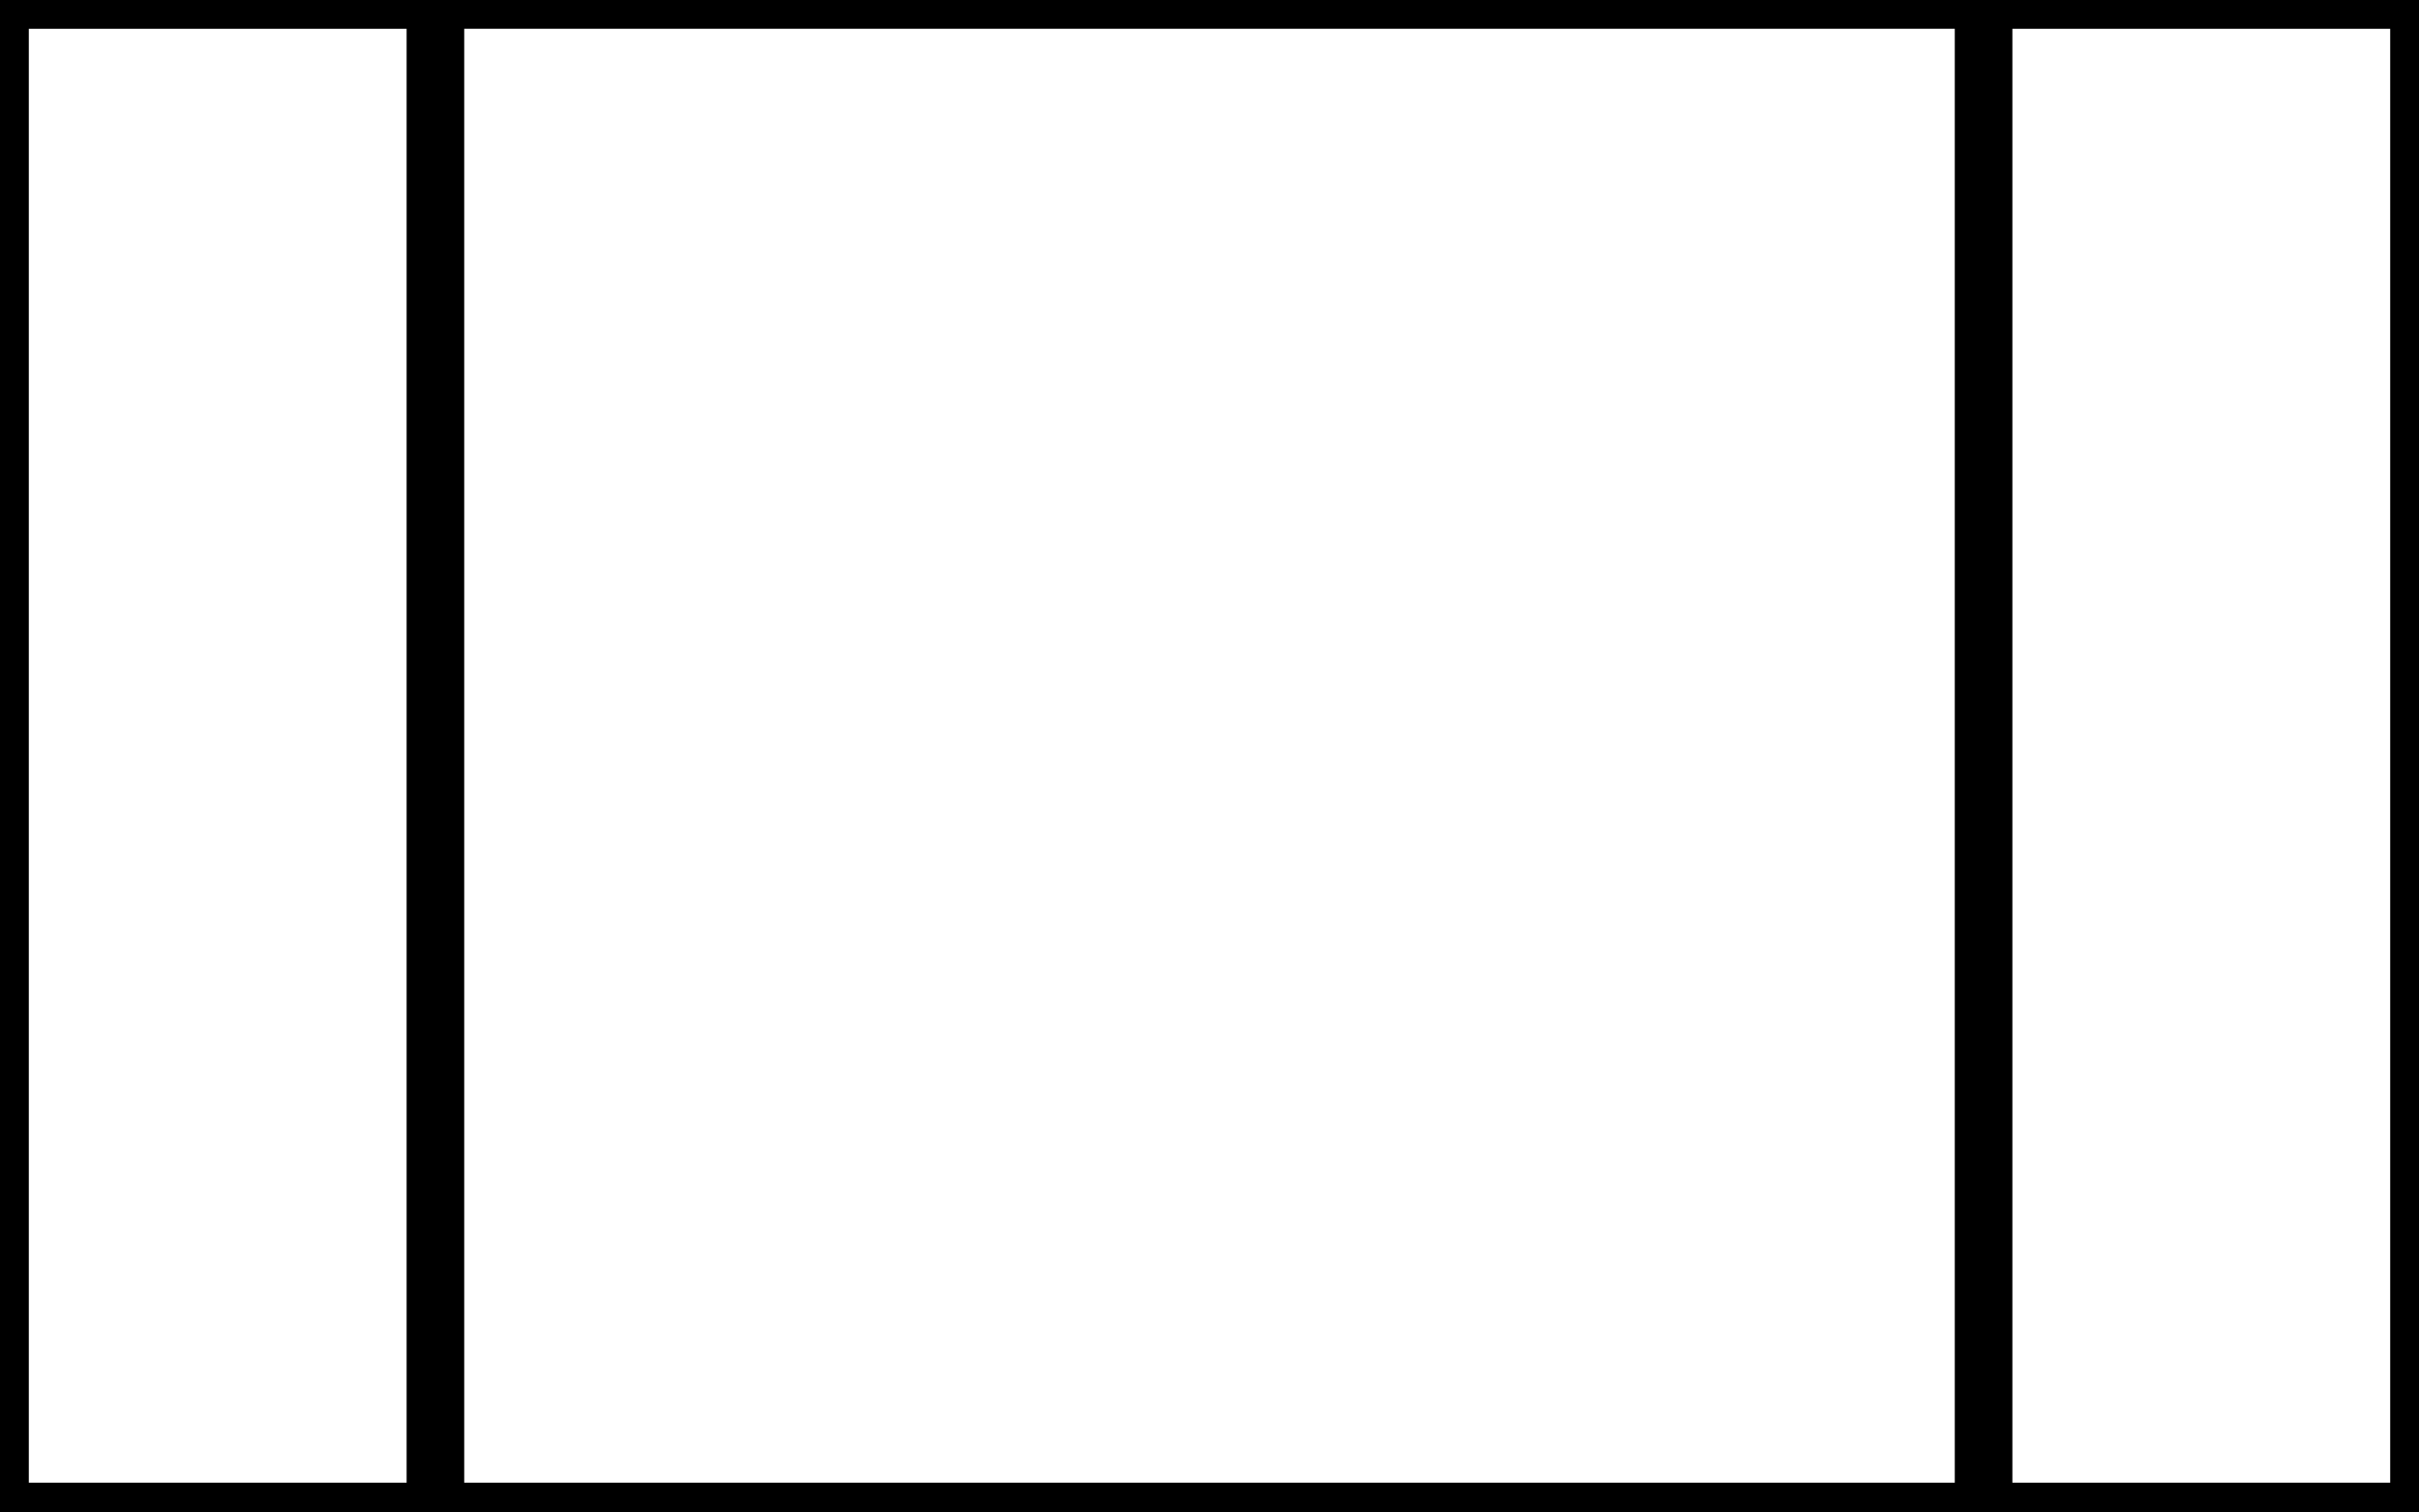
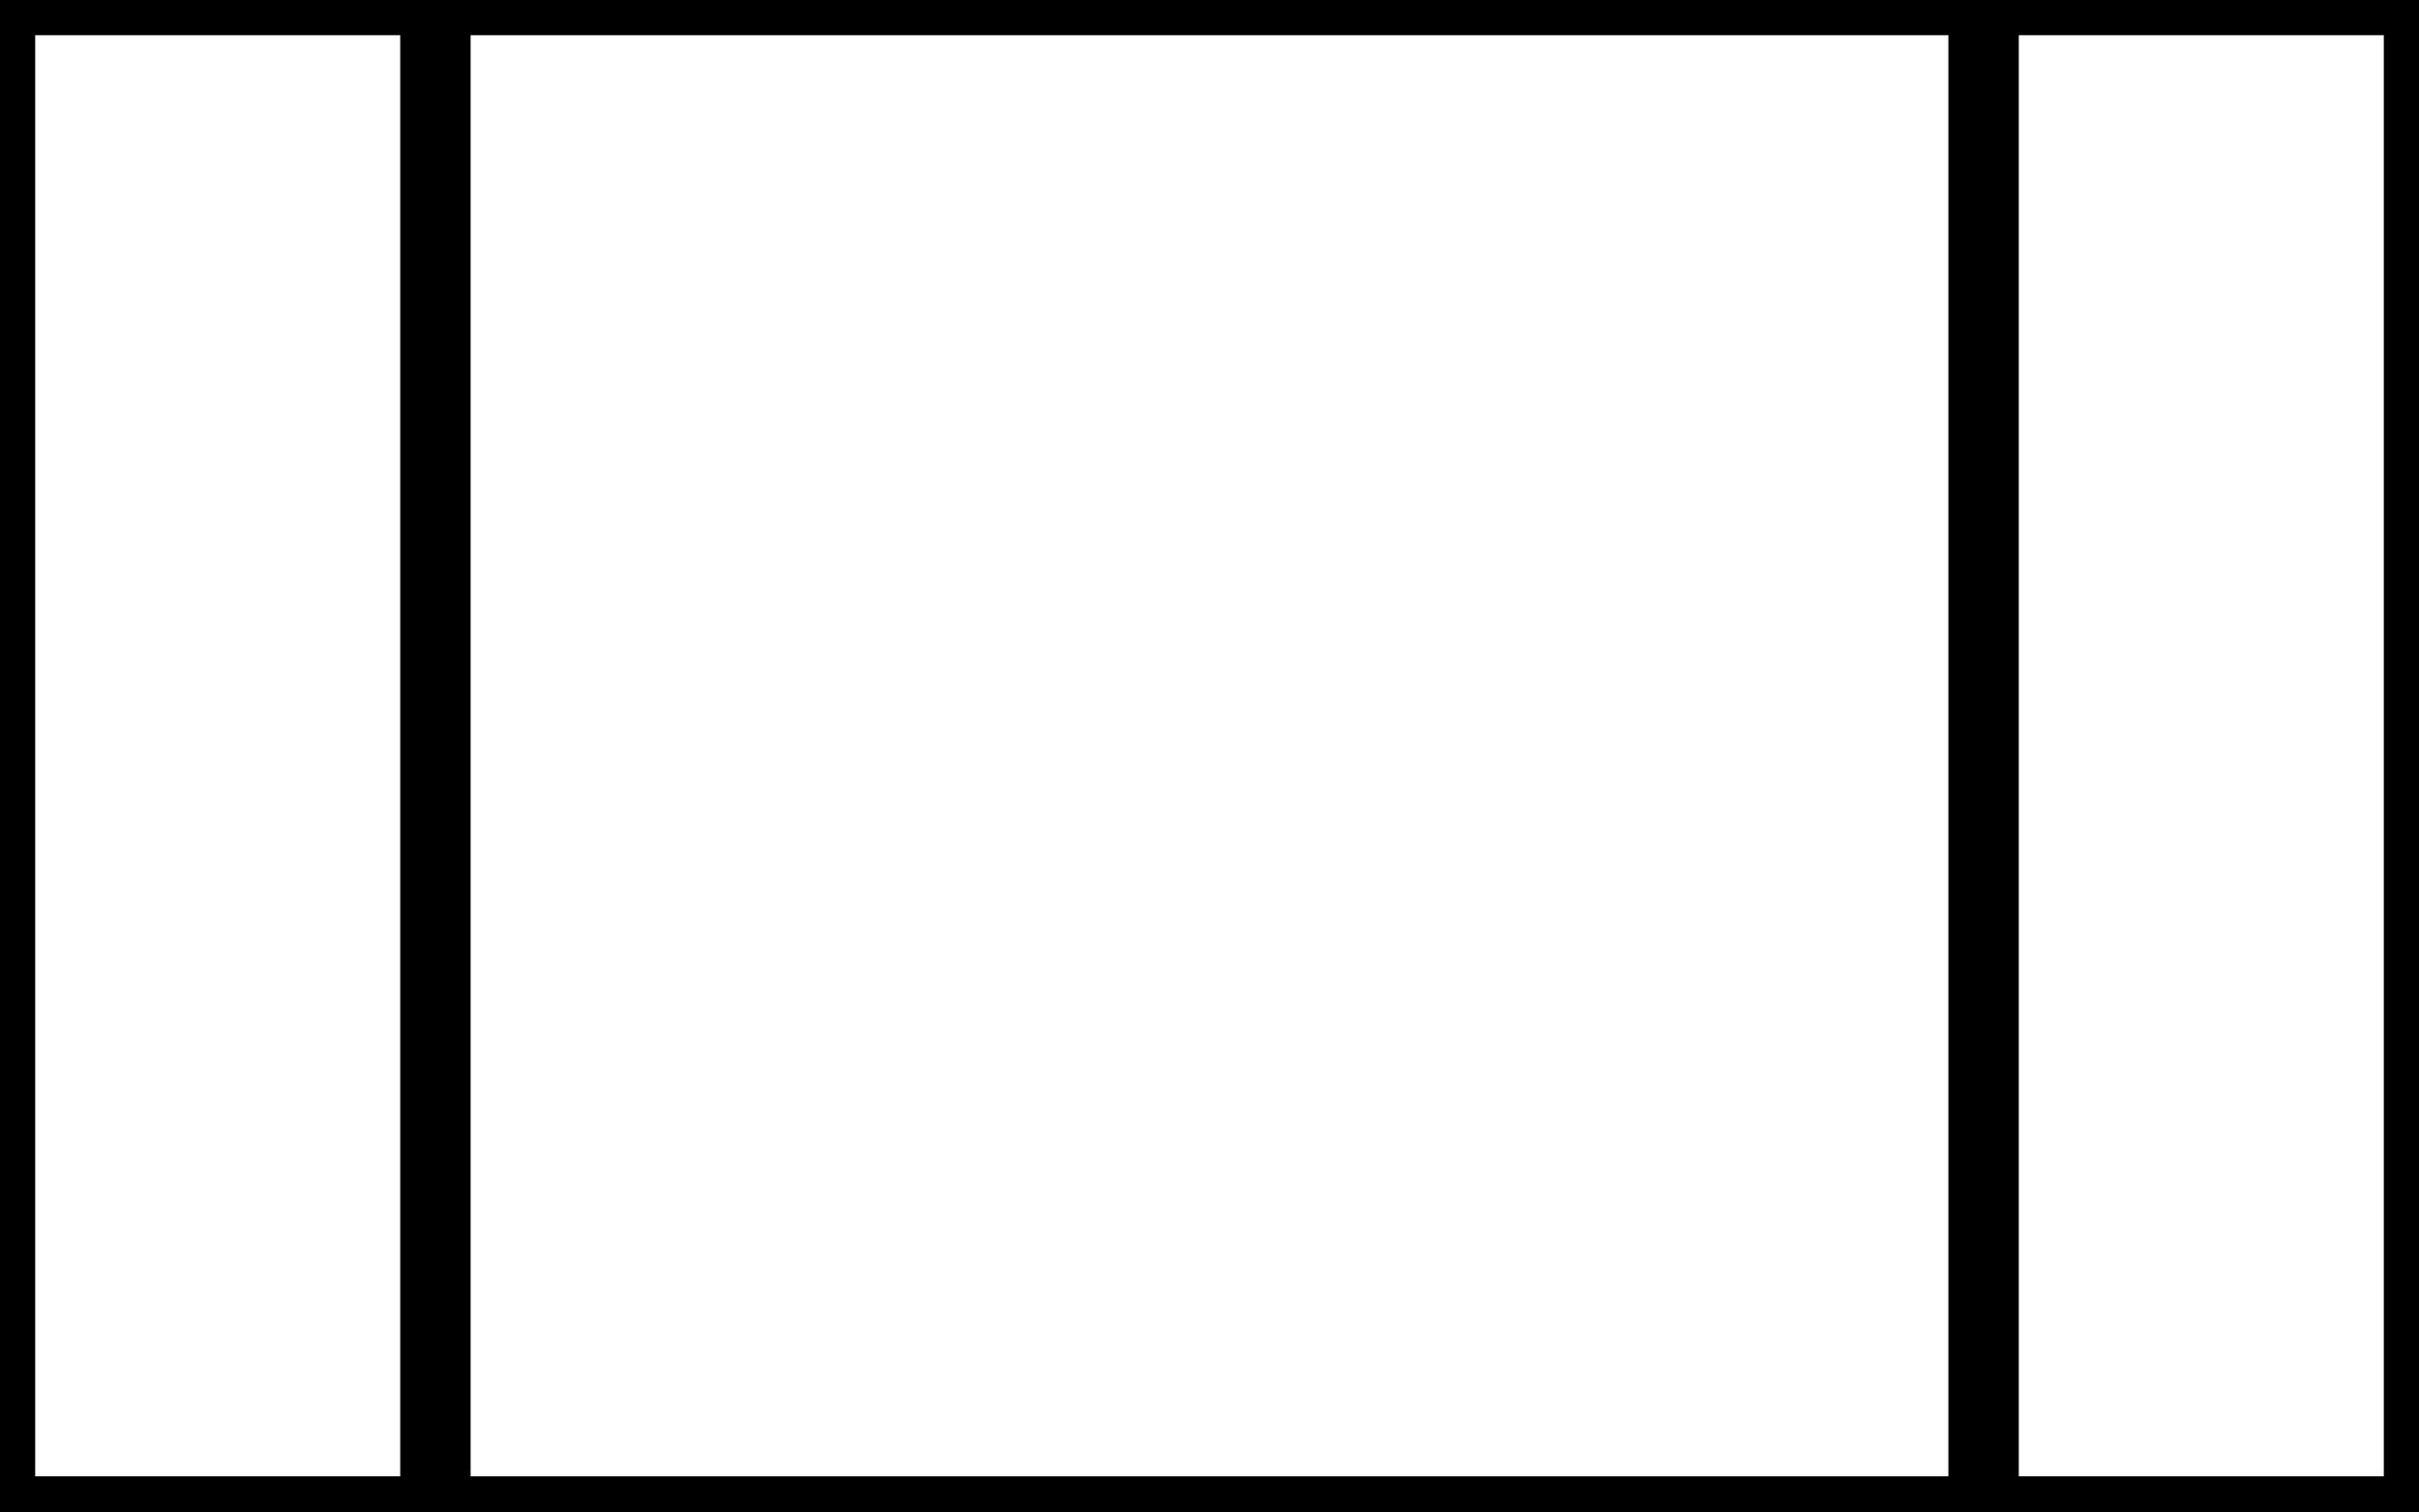
<svg xmlns="http://www.w3.org/2000/svg" width="2mm" height="1.25mm" viewBox="0 0 2 1.25">
  <rect x="0" y="0" width="2" height="1.25" fill="none" stroke="none" />
-   <rect x="0" y="0" width="2" height="1.25" rx="0.12" ry="0.12" fill="#FFFFFF" stroke="#000000" vector-effect="non-scaling-stroke" stroke-width="0.18" />
-   <rect x="0" y="0" width="0.36" height="1.25" fill="#FFFFFF" stroke="#000000" vector-effect="non-scaling-stroke" stroke-width="0.18" />
-   <rect x="1.64" y="0" width="0.36" height="1.25" fill="#FFFFFF" stroke="#000000" vector-effect="non-scaling-stroke" stroke-width="0.18" />
+   <rect x="0" y="0" width="2" height="1.25" rx="0.12" ry="0.12" fill="#FFFFFF" stroke="#000000" vector-effect="non-scaling-stroke" stroke-width="0.22" />
+   <rect x="0" y="0" width="0.36" height="1.25" fill="#FFFFFF" stroke="#000000" vector-effect="non-scaling-stroke" stroke-width="0.22" />
+   <rect x="1.64" y="0" width="0.36" height="1.25" fill="#FFFFFF" stroke="#000000" vector-effect="non-scaling-stroke" stroke-width="0.22" />
</svg>
